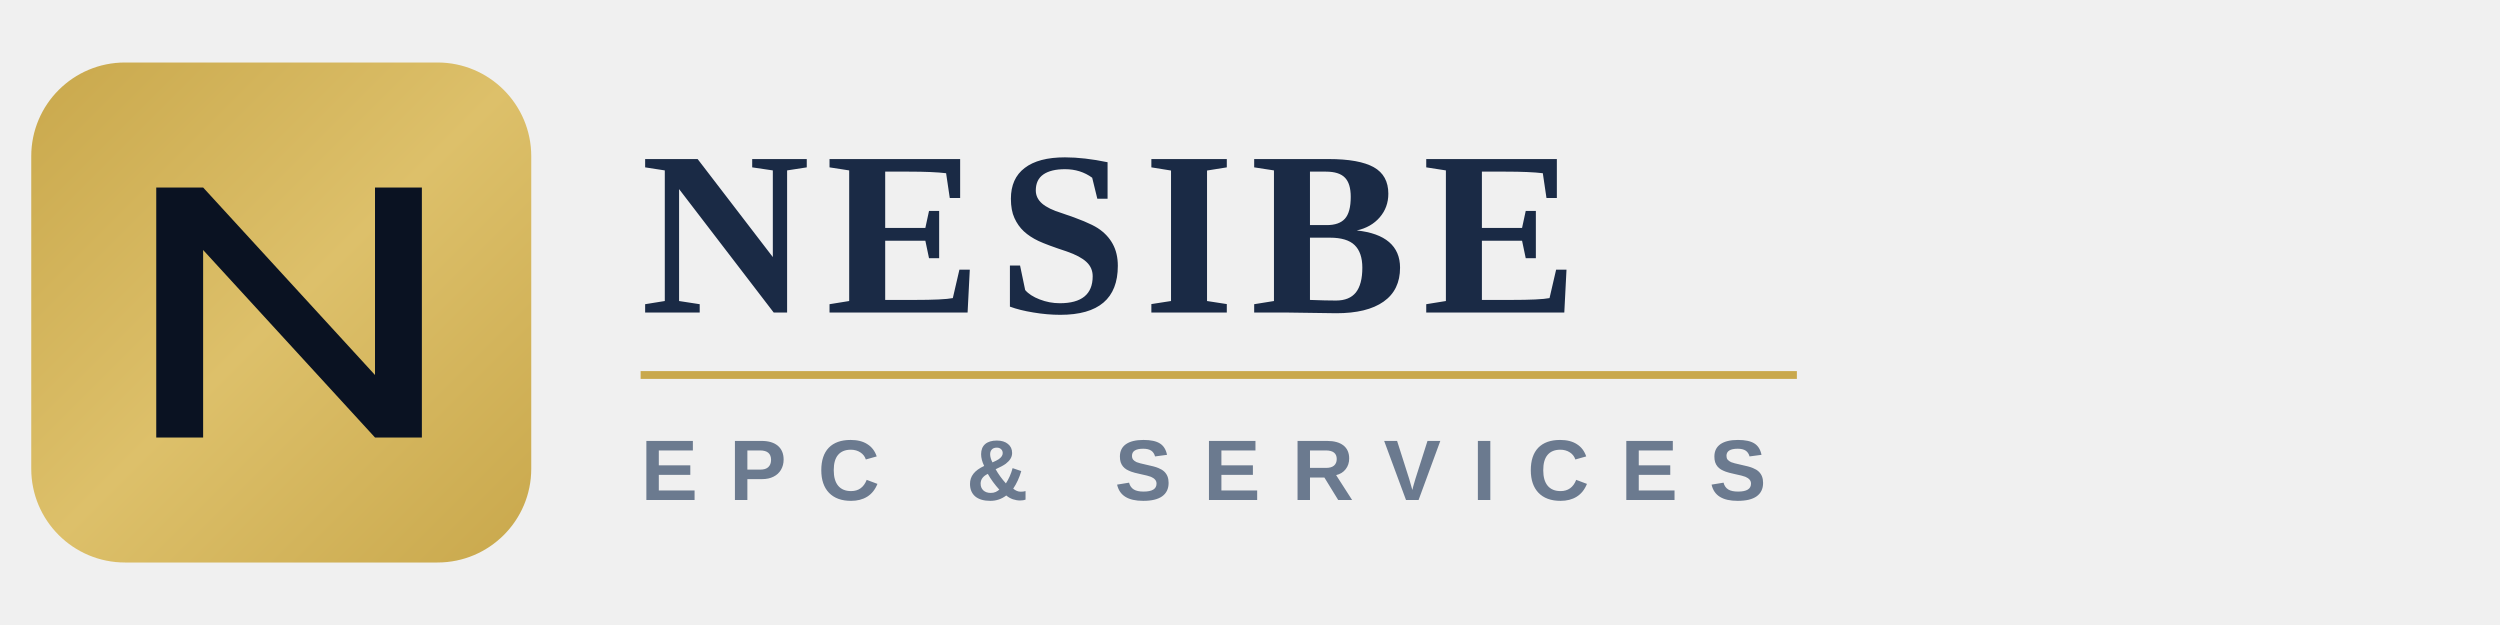
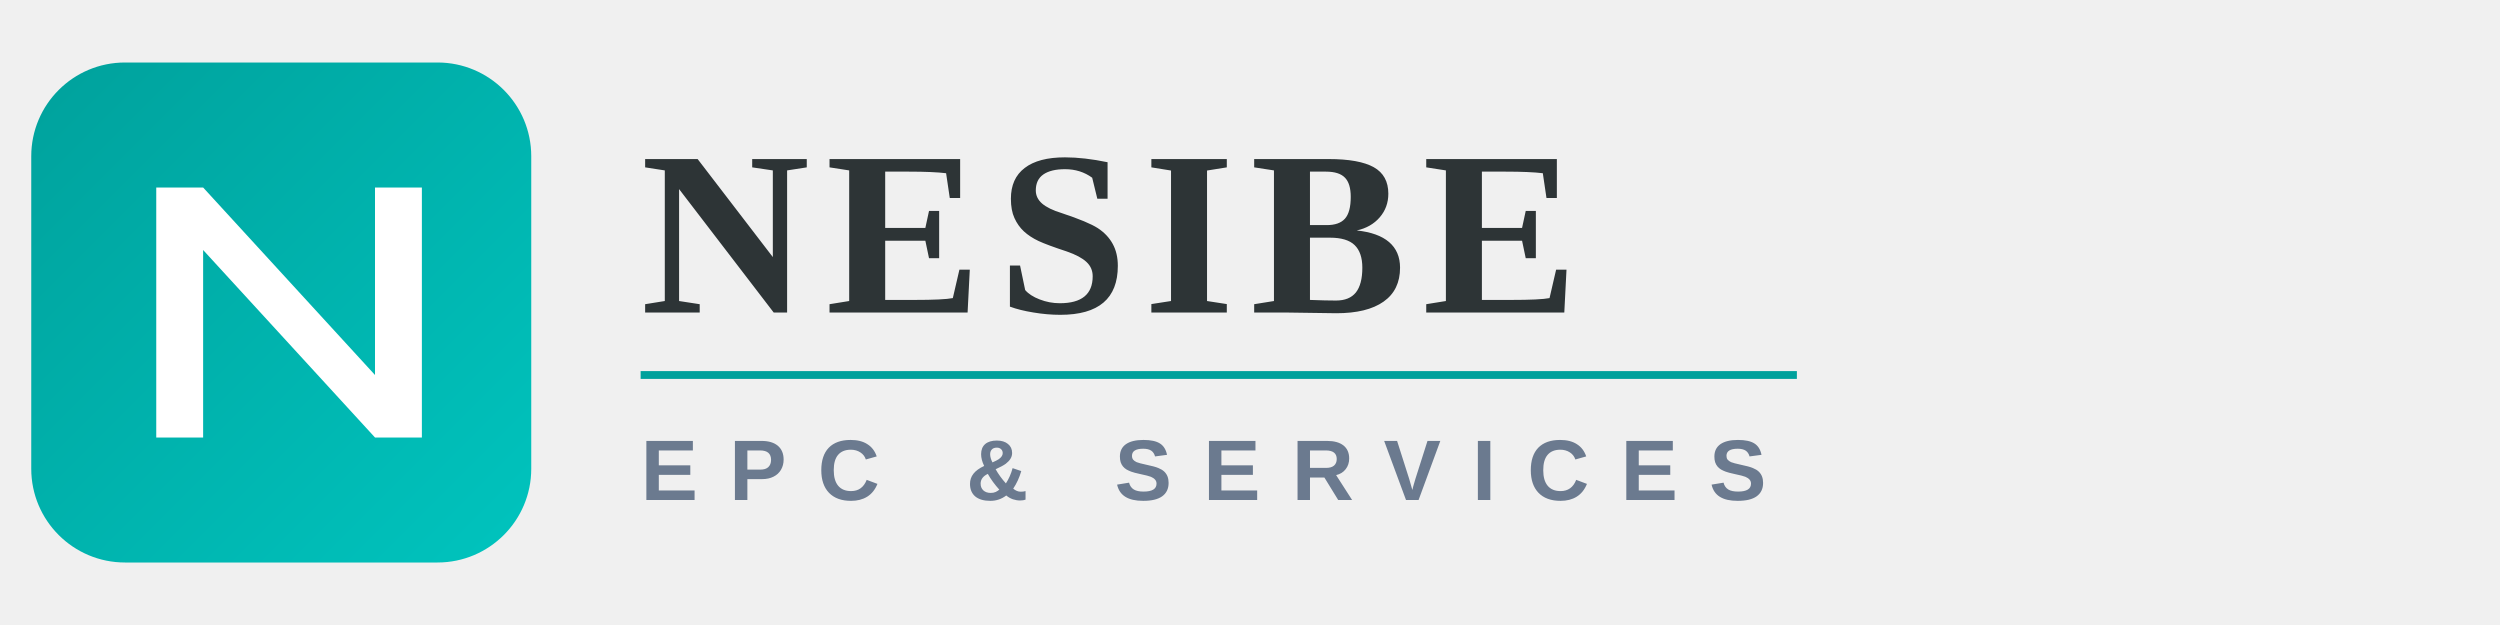
<svg xmlns="http://www.w3.org/2000/svg" viewBox="0 0 320 80" width="320" height="80">
  <defs>
-     <linearGradient id="goldE" x1="0" y1="0" x2="1" y2="1">
-       <stop offset="0%" stop-color="#c9a84c" />
-       <stop offset="50%" stop-color="#ddc06a" />
-       <stop offset="100%" stop-color="#c9a84c" />
+     <linearGradient id="tealE" x1="0" y1="0" x2="1" y2="1">
+       <stop offset="0%" stop-color="#00a19c" />
+       <stop offset="100%" stop-color="#00c4be" />
    </linearGradient>
  </defs>
-   <rect x="4" y="8" width="64" height="64" rx="12" fill="url(#goldE)" />
-   <path d="M20 56V24h6l22 24V24h6v32h-6L26 32v24h-6z" fill="#0a1222" />
-   <text x="82" y="40" font-family="Georgia, 'Times New Roman', serif" font-size="30" font-weight="700" fill="#1a2a45" letter-spacing="2">NESIBE</text>
-   <line x1="82" y1="48" x2="230" y2="48" stroke="#c9a84c" stroke-width="1" />
+   <rect x="4" y="8" width="64" height="64" rx="12" fill="url(#tealE)" />
+   <path d="M20 56V24h6l22 24V24h6v32h-6L26 32v24h-6z" fill="#ffffff" />
+   <text x="82" y="40" font-family="Georgia, 'Times New Roman', serif" font-size="30" font-weight="700" fill="#2d3436" letter-spacing="2">NESIBE</text>
+   <line x1="82" y1="48" x2="230" y2="48" stroke="#00a19c" stroke-width="1" />
  <text x="82" y="64" font-family="Arial, Helvetica, sans-serif" font-size="11" font-weight="600" fill="#6b7a8f" letter-spacing="4">EPC &amp; SERVICES</text>
</svg>
